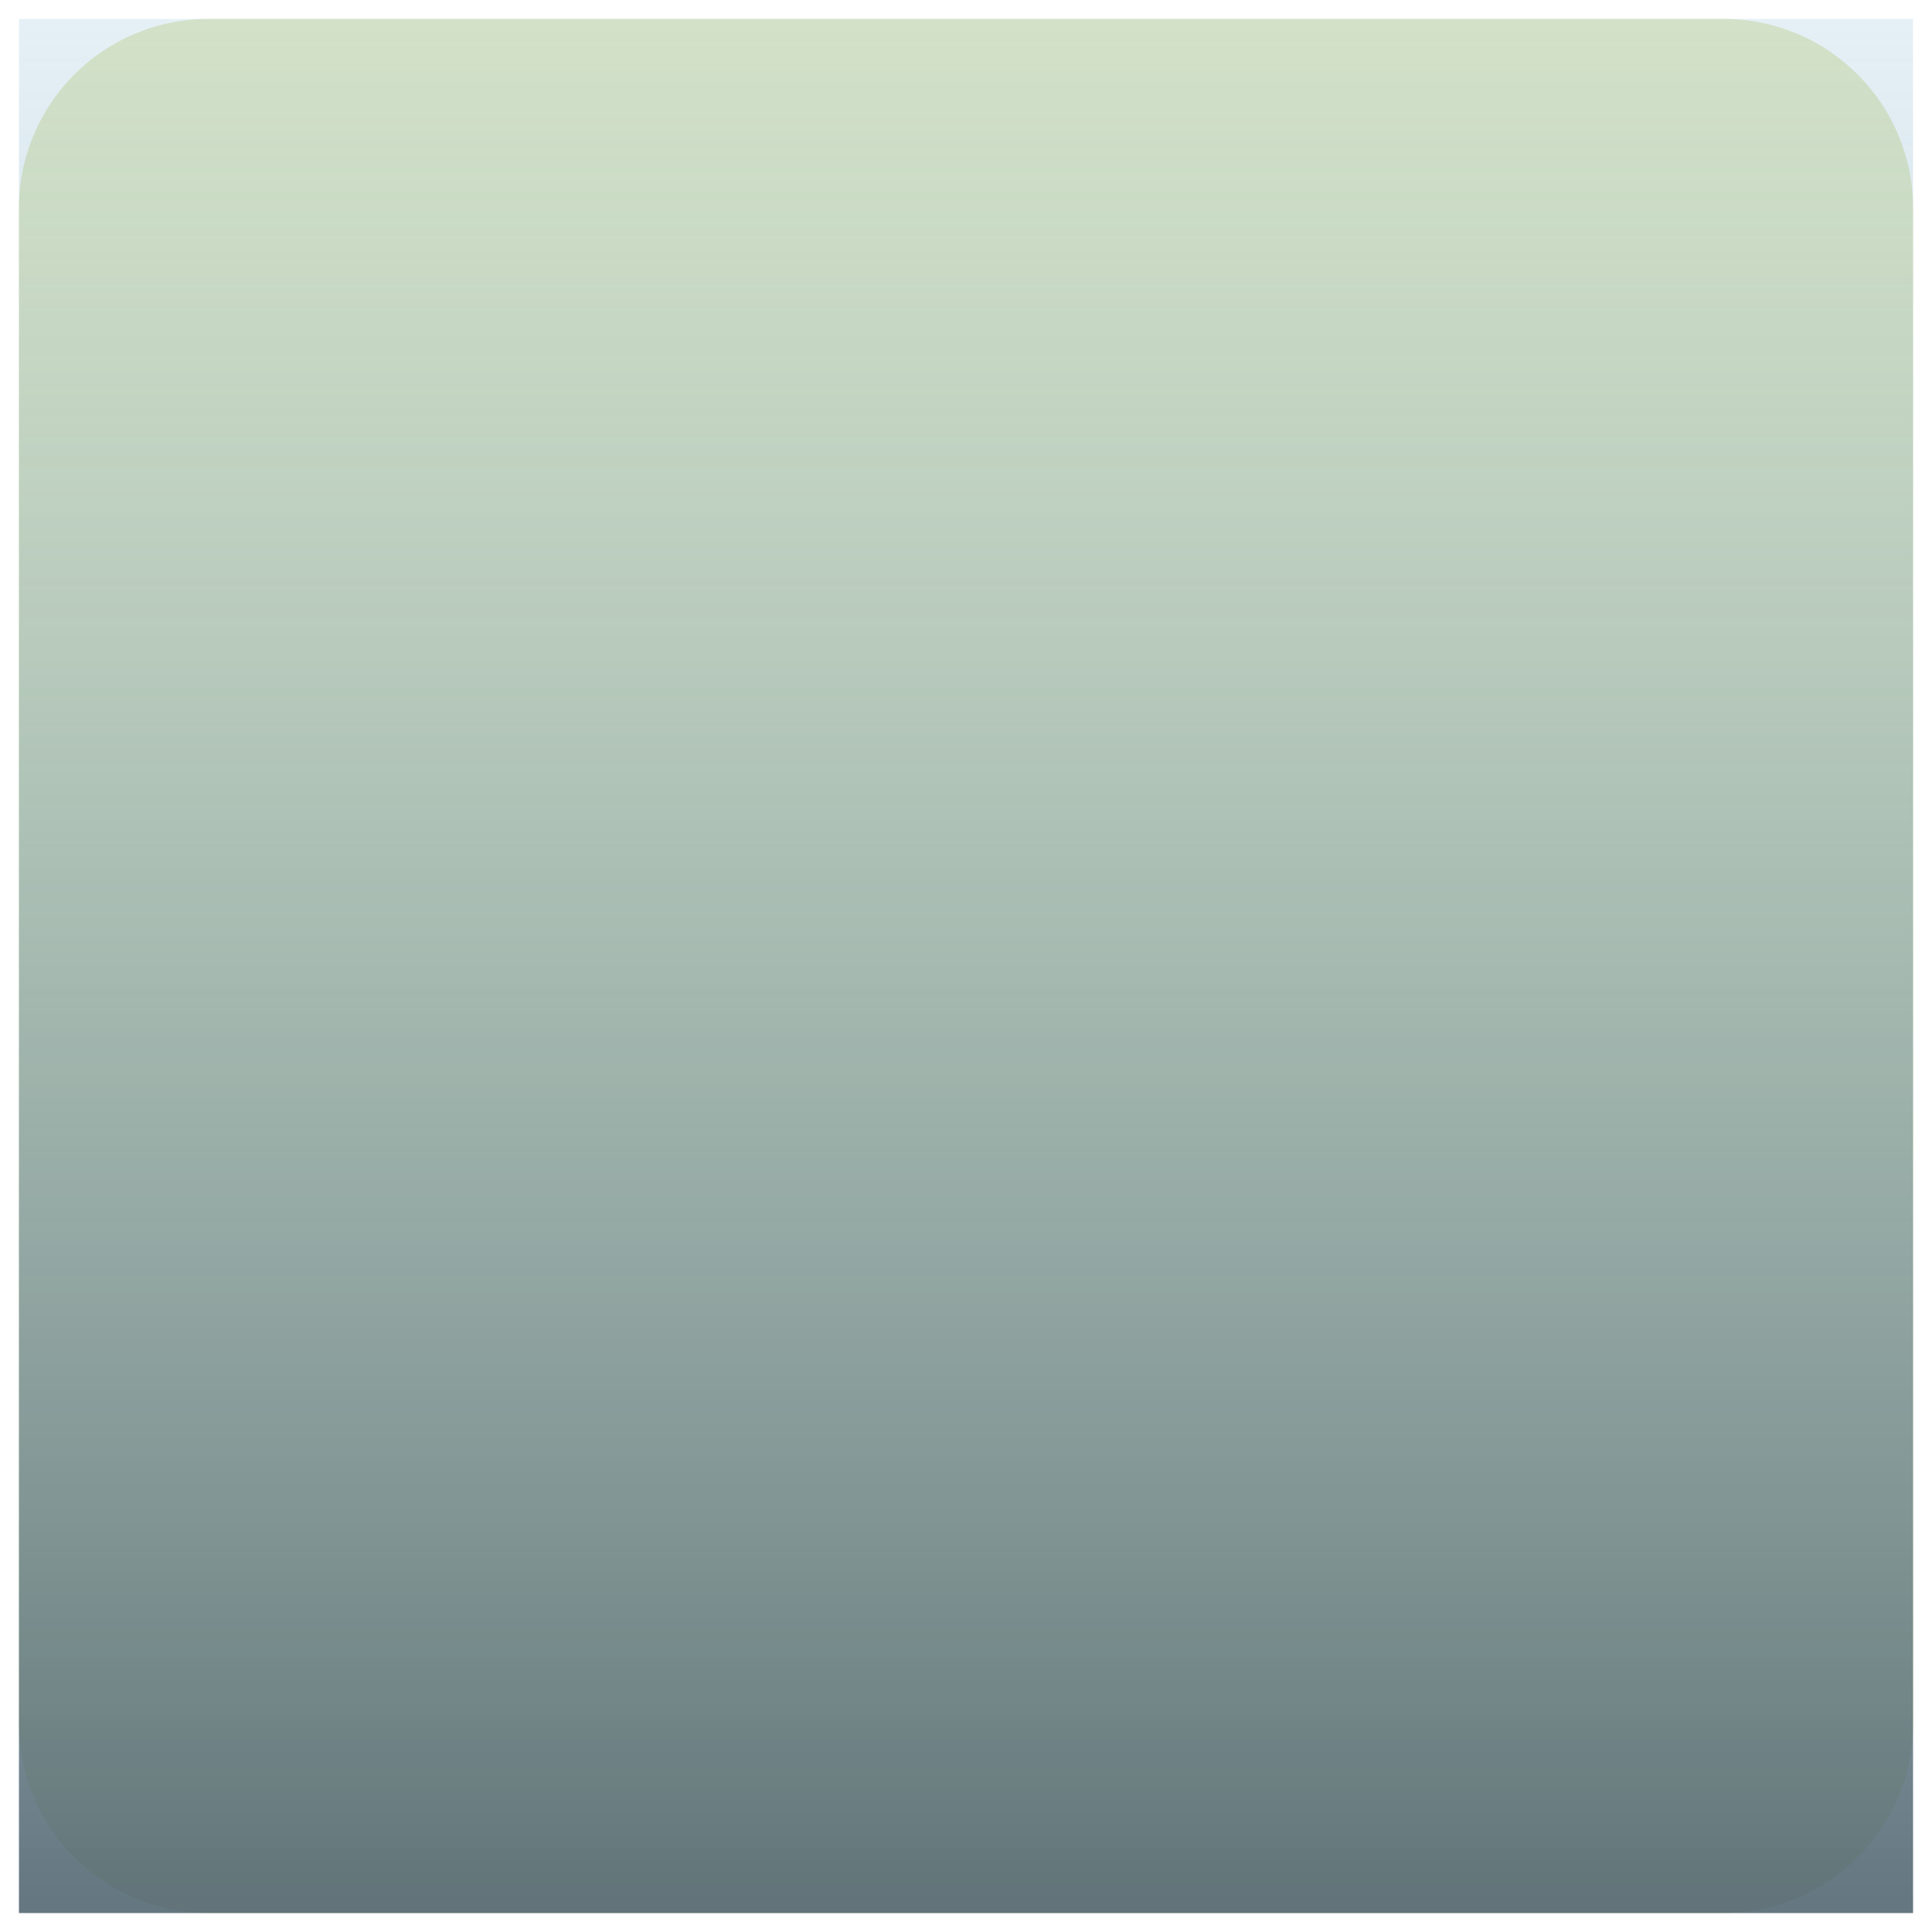
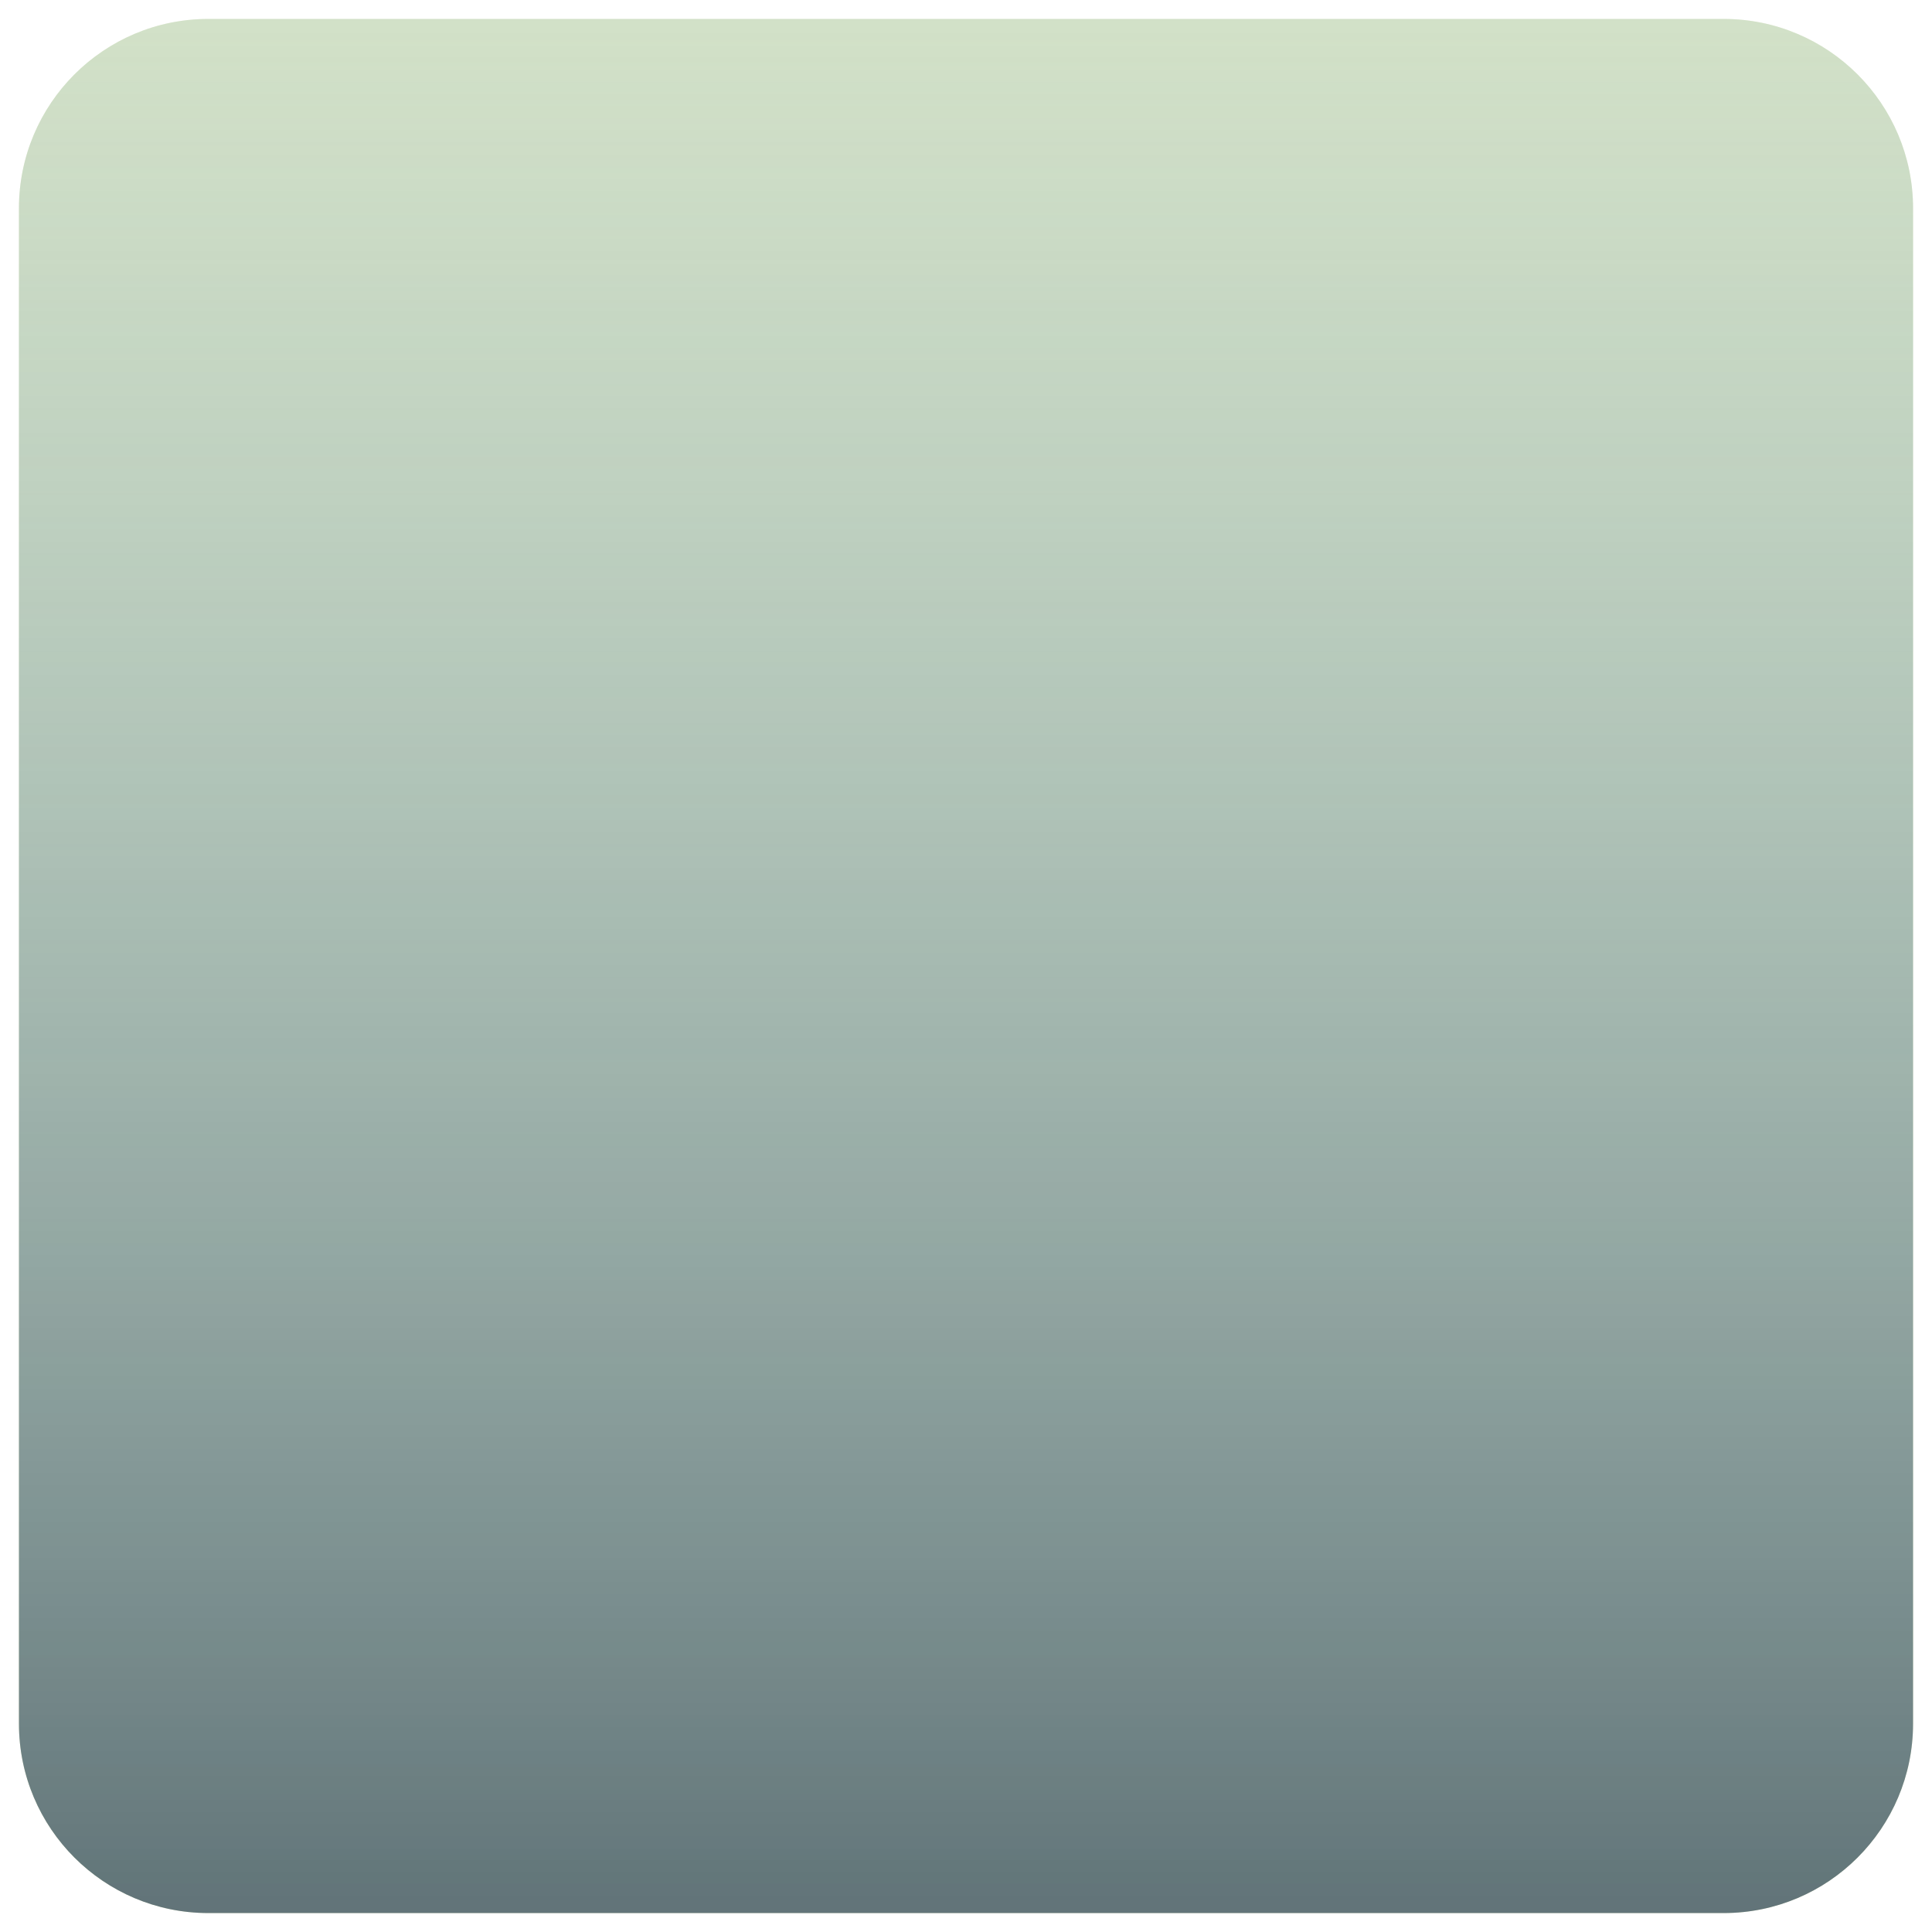
<svg xmlns="http://www.w3.org/2000/svg" width="51" height="51" viewBox="0 0 51 51">
  <defs>
    <linearGradient id="linear-gradient" x1="0.5" x2="0.5" y2="1" gradientUnits="objectBoundingBox">
      <stop offset="0" stop-color="#9cc5db" stop-opacity="0.263" />
      <stop offset="1" stop-color="#4e636e" stop-opacity="0.871" />
    </linearGradient>
  </defs>
-   <g id="image" transform="translate(-365.5 -721.5)">
-     <rect id="Your_image_here" data-name="Your image here" width="50" height="50" rx="5" transform="translate(366 722)" fill="#e5eac0" />
-     <rect id="Your_image_here-2" data-name="Your image here" width="50" height="50" transform="translate(366 722)" stroke="rgba(0,0,0,0)" stroke-width="1" fill="url(#linear-gradient)" />
+   <g id="SONGIMGBOX4" transform="translate(-365.5 -721.5)">
+     <rect id="Background_Yellow" data-name="Background Yellow" width="50" height="50" rx="5" transform="translate(366 722)" fill="#e5eac0" />
+     <rect id="Gradient_Yellow" data-name="Gradient Yellow" width="50" height="50" rx="5" transform="translate(366 722)" stroke="rgba(0,0,0,0)" stroke-width="1" fill="url(#linear-gradient)" />
  </g>
</svg>
